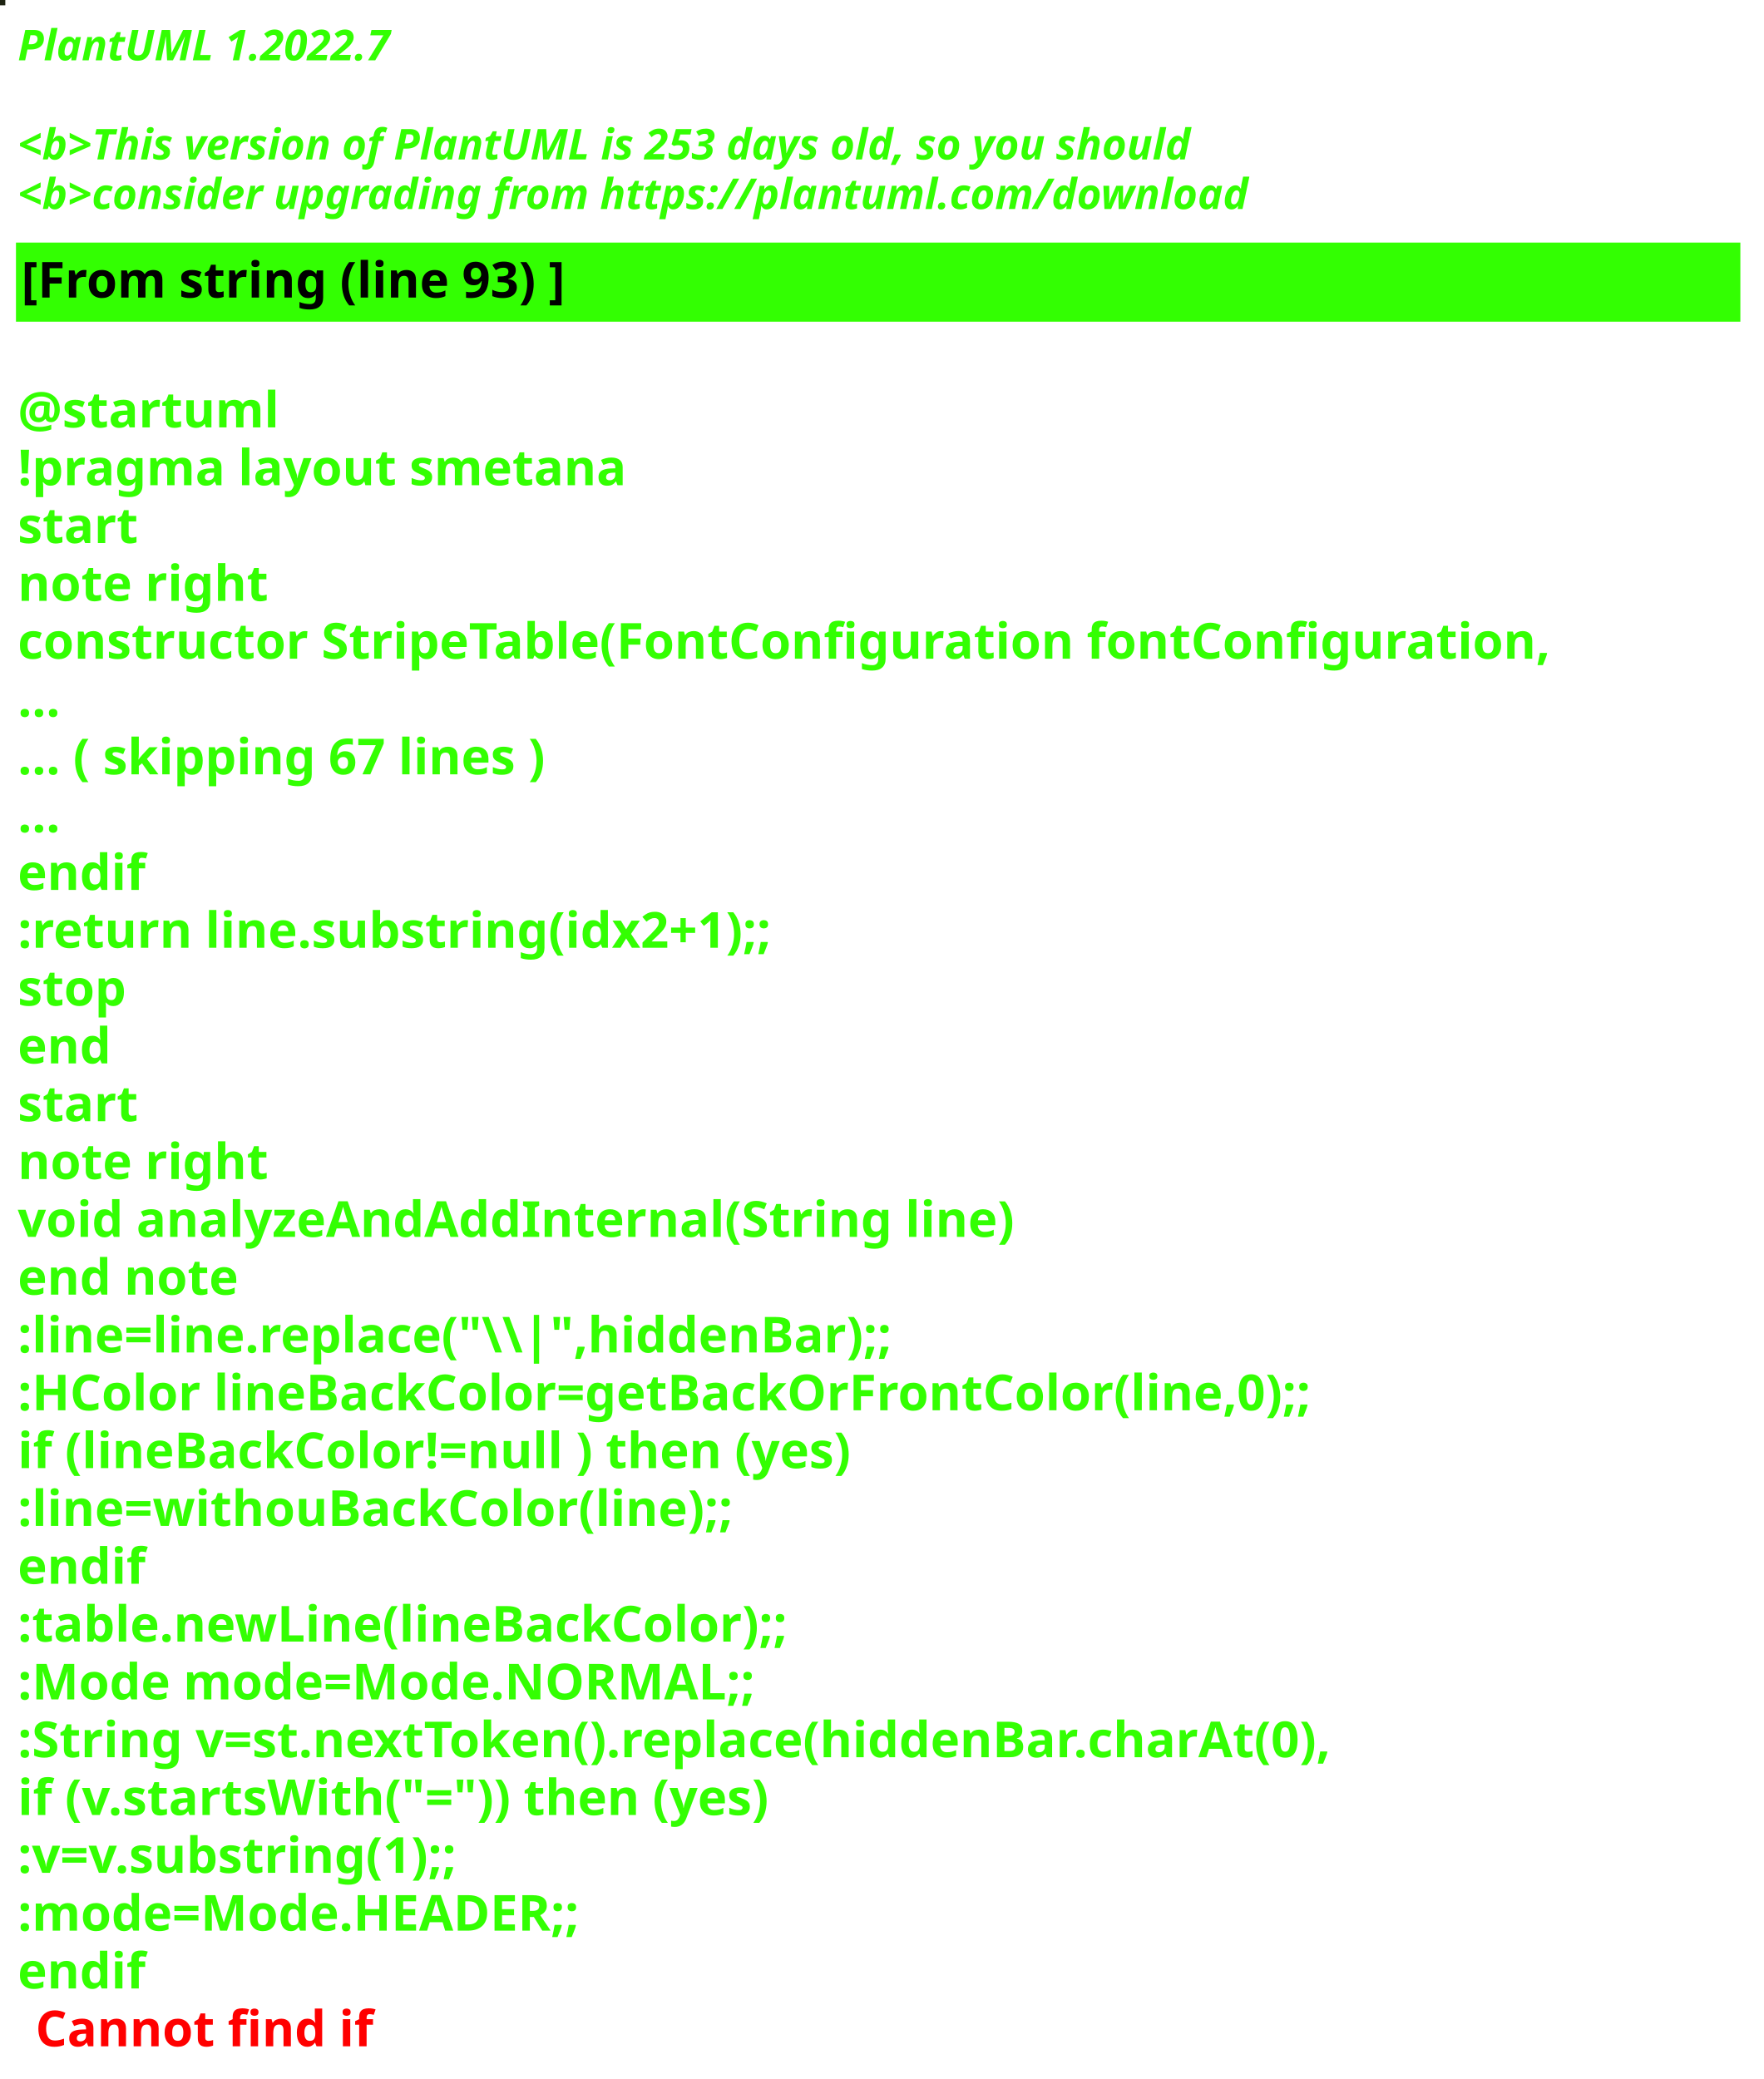
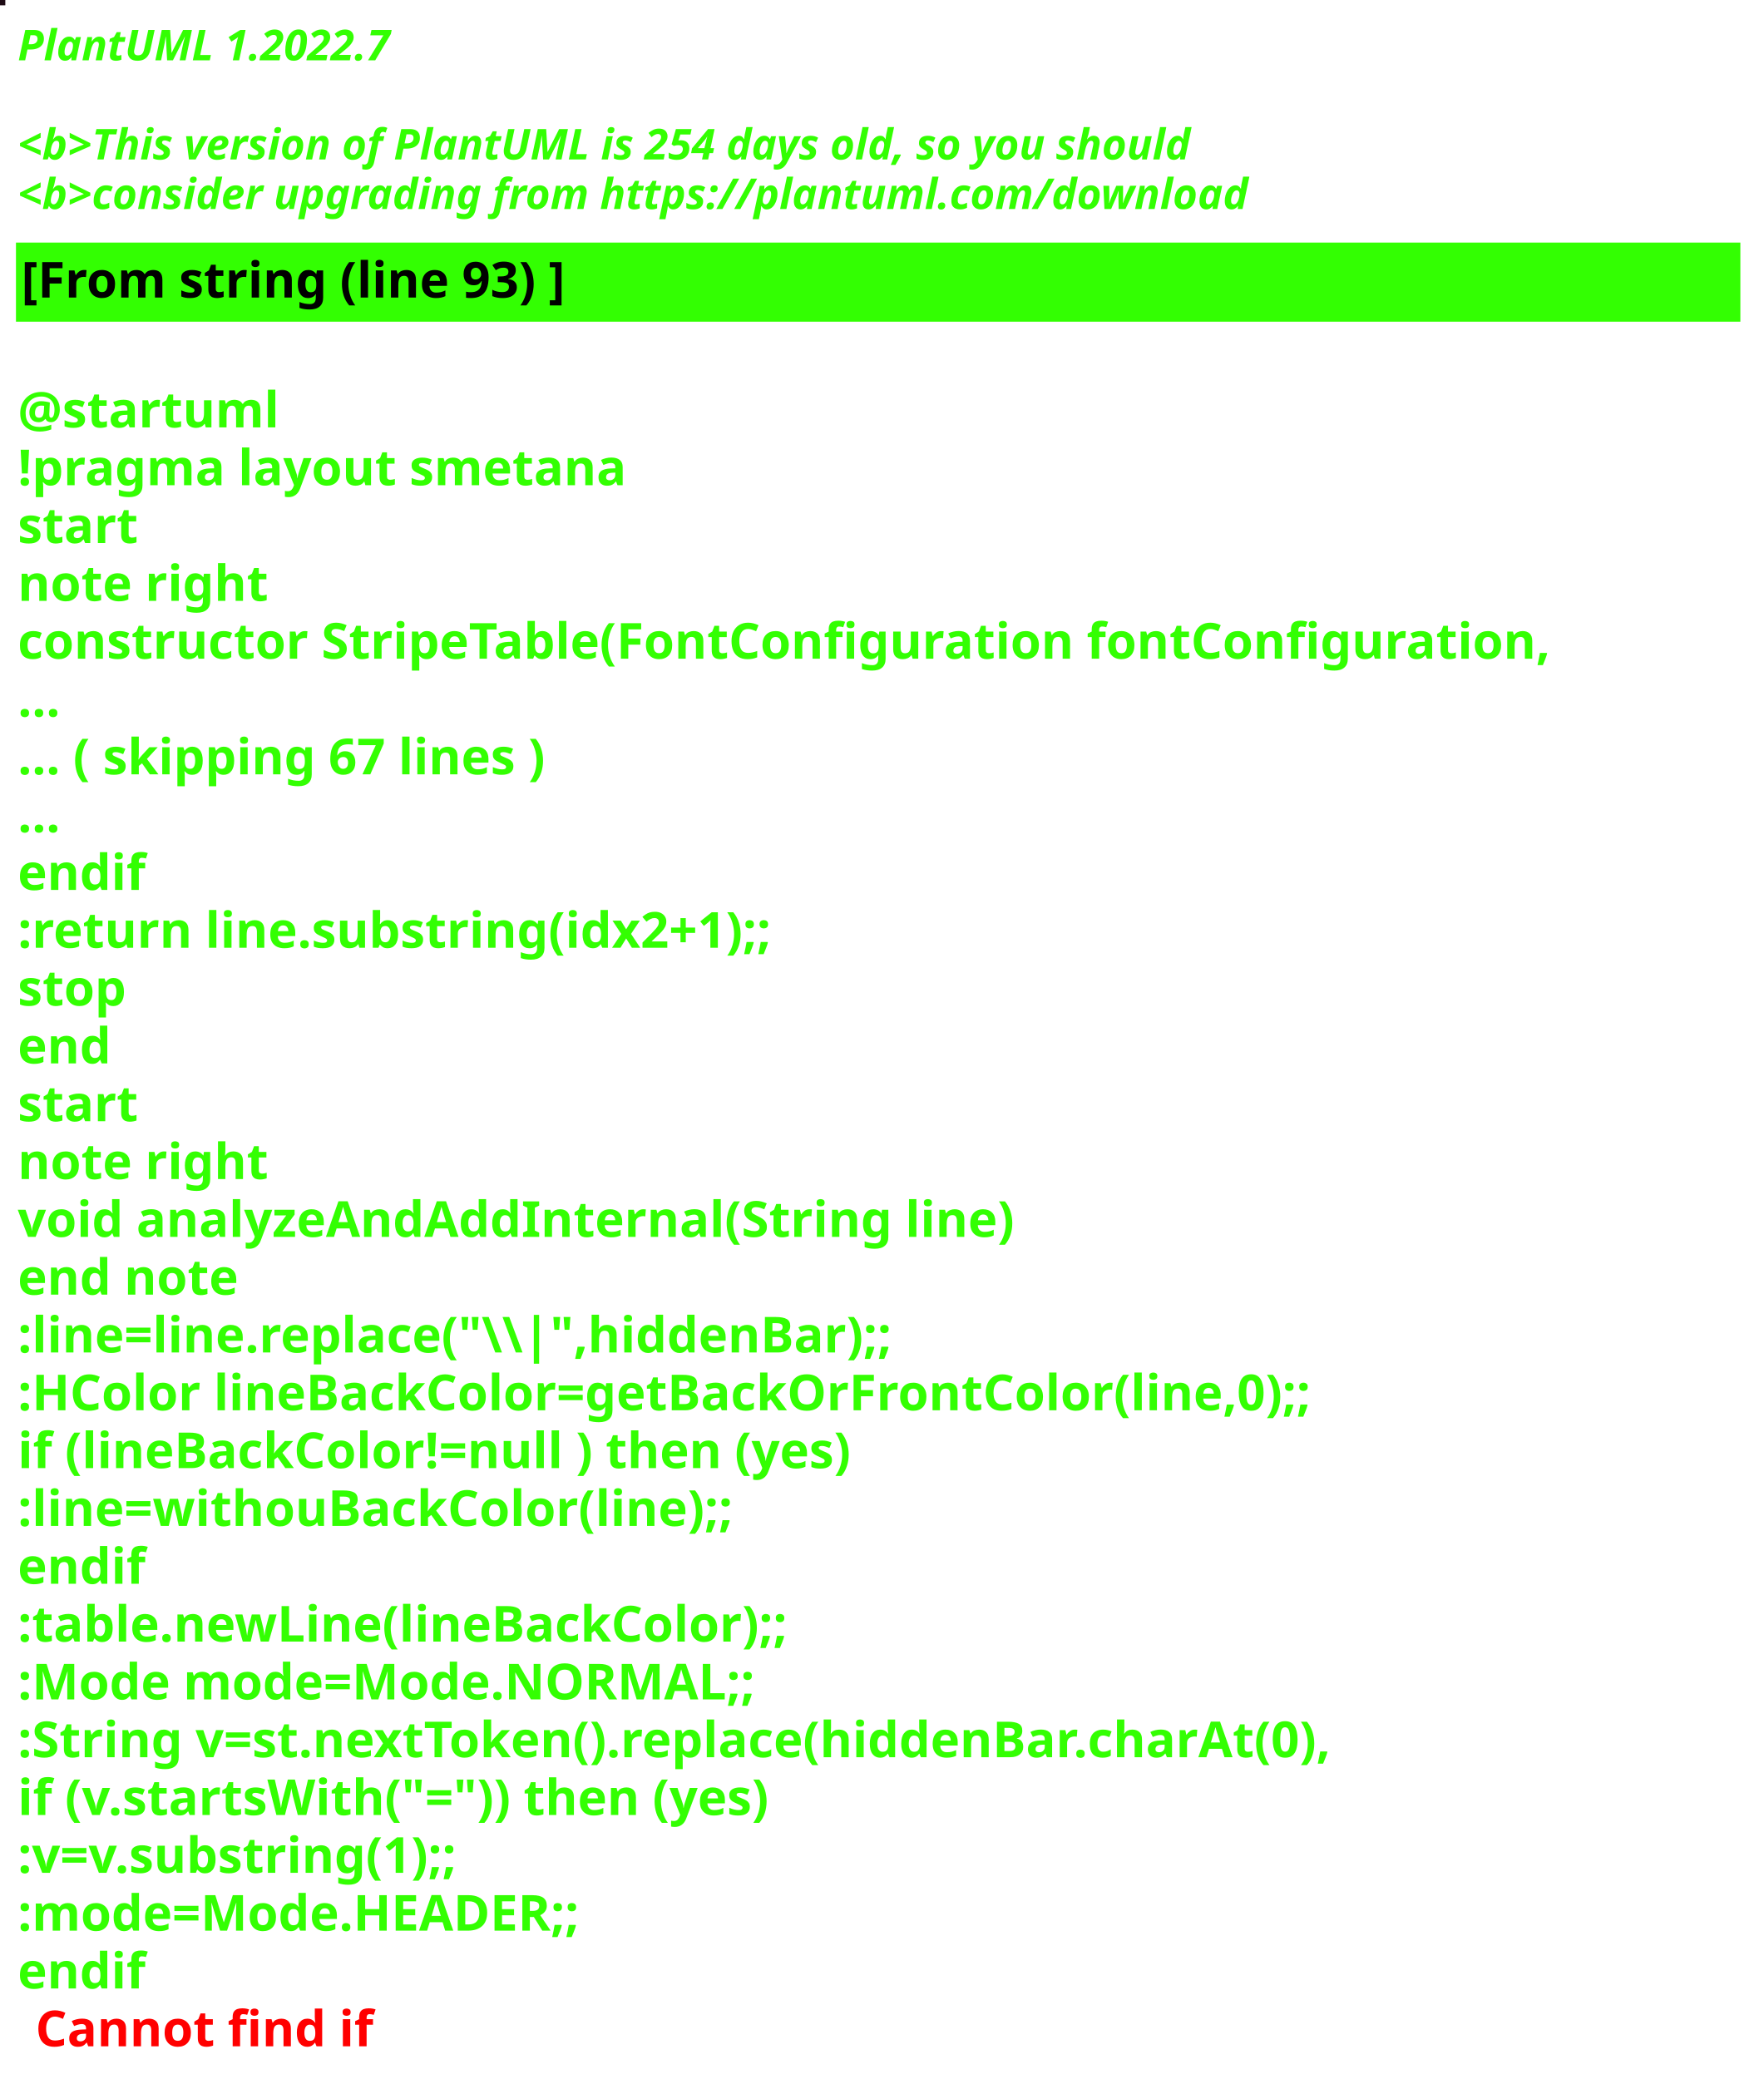
<svg xmlns="http://www.w3.org/2000/svg" contentStyleType="text/css" height="586px" preserveAspectRatio="none" style="width:497px;height:586px;background:#000000;" version="1.1" viewBox="0 0 497 586" width="497px" zoomAndPan="magnify">
  <defs />
  <g>
-     <rect fill="#1E2311" height="1" style="stroke:#1E2311;stroke-width:1.0;" width="1" x="0" y="0" />
+     <rect fill="#1D0B14" height="1" style="stroke:#1D0B14;stroke-width:1.0;" width="1" x="0" y="0" />
    <text fill="#33FF02" font-family="sans-serif" font-size="12" font-style="italic" font-weight="bold" lengthAdjust="spacing" textLength="127" x="5" y="17">PlantUML 1.2022.7</text>
    <text fill="#33FF02" font-family="sans-serif" font-size="12" font-style="italic" font-weight="bold" lengthAdjust="spacing" textLength="4" x="5" y="30.969"> </text>
-     <text fill="#33FF02" font-family="sans-serif" font-size="12" font-style="italic" font-weight="bold" lengthAdjust="spacing" textLength="399" x="5" y="44.938">&lt;b&gt;This version of PlantUML is 253 days old, so you should</text>
+     <text fill="#33FF02" font-family="sans-serif" font-size="12" font-style="italic" font-weight="bold" lengthAdjust="spacing" textLength="399" x="5" y="44.938">&lt;b&gt;This version of PlantUML is 254 days old, so you should</text>
    <text fill="#33FF02" font-family="sans-serif" font-size="12" font-style="italic" font-weight="bold" lengthAdjust="spacing" textLength="408" x="5" y="58.906">&lt;b&gt;consider upgrading from https://plantuml.com/download</text>
    <rect fill="#33FF02" height="21.297" style="stroke:#33FF02;stroke-width:1.0;" width="485" x="5" y="68.875" />
    <text fill="#000000" font-family="sans-serif" font-size="14" font-weight="bold" lengthAdjust="spacing" textLength="178" x="6" y="83.875">[From string (line 93) ]</text>
    <text fill="#33FF02" font-family="sans-serif" font-size="14" font-weight="bold" lengthAdjust="spacing" textLength="5" x="5" y="104.172"> </text>
    <text fill="#33FF02" font-family="sans-serif" font-size="14" font-weight="bold" lengthAdjust="spacing" textLength="79" x="5" y="120.469">@startuml</text>
    <text fill="#33FF02" font-family="sans-serif" font-size="14" font-weight="bold" lengthAdjust="spacing" textLength="190" x="5" y="136.766">!pragma layout smetana</text>
    <text fill="#33FF02" font-family="sans-serif" font-size="14" font-weight="bold" lengthAdjust="spacing" textLength="37" x="5" y="153.062">start</text>
    <text fill="#33FF02" font-family="sans-serif" font-size="14" font-weight="bold" lengthAdjust="spacing" textLength="78" x="5" y="169.359">note right</text>
    <text fill="#33FF02" font-family="sans-serif" font-size="14" font-weight="bold" lengthAdjust="spacing" textLength="485" x="5" y="185.656">constructor StripeTable(FontConfiguration fontConfiguration,</text>
    <text fill="#33FF02" font-family="sans-serif" font-size="14" font-weight="bold" lengthAdjust="spacing" textLength="15" x="5" y="201.953">...</text>
    <text fill="#33FF02" font-family="sans-serif" font-size="14" font-weight="bold" lengthAdjust="spacing" textLength="175" x="5" y="218.25">... ( skipping 67 lines )</text>
    <text fill="#33FF02" font-family="sans-serif" font-size="14" font-weight="bold" lengthAdjust="spacing" textLength="15" x="5" y="234.547">...</text>
    <text fill="#33FF02" font-family="sans-serif" font-size="14" font-weight="bold" lengthAdjust="spacing" textLength="40" x="5" y="250.844">endif</text>
    <text fill="#33FF02" font-family="sans-serif" font-size="14" font-weight="bold" lengthAdjust="spacing" textLength="248" x="5" y="267.141">:return line.substring(idx2+1);;</text>
    <text fill="#33FF02" font-family="sans-serif" font-size="14" font-weight="bold" lengthAdjust="spacing" textLength="35" x="5" y="283.438">stop</text>
    <text fill="#33FF02" font-family="sans-serif" font-size="14" font-weight="bold" lengthAdjust="spacing" textLength="30" x="5" y="299.734">end</text>
    <text fill="#33FF02" font-family="sans-serif" font-size="14" font-weight="bold" lengthAdjust="spacing" textLength="37" x="5" y="316.031">start</text>
    <text fill="#33FF02" font-family="sans-serif" font-size="14" font-weight="bold" lengthAdjust="spacing" textLength="78" x="5" y="332.328">note right</text>
    <text fill="#33FF02" font-family="sans-serif" font-size="14" font-weight="bold" lengthAdjust="spacing" textLength="312" x="5" y="348.625">void analyzeAndAddInternal(String line)</text>
    <text fill="#33FF02" font-family="sans-serif" font-size="14" font-weight="bold" lengthAdjust="spacing" textLength="71" x="5" y="364.922">end note</text>
    <text fill="#33FF02" font-family="sans-serif" font-size="14" font-weight="bold" lengthAdjust="spacing" textLength="276" x="5" y="381.219">:line=line.replace("\\|",hiddenBar);;</text>
    <text fill="#33FF02" font-family="sans-serif" font-size="14" font-weight="bold" lengthAdjust="spacing" textLength="416" x="5" y="397.516">:HColor lineBackColor=getBackOrFrontColor(line,0);;</text>
    <text fill="#33FF02" font-family="sans-serif" font-size="14" font-weight="bold" lengthAdjust="spacing" textLength="271" x="5" y="413.812">if (lineBackColor!=null ) then (yes)</text>
    <text fill="#33FF02" font-family="sans-serif" font-size="14" font-weight="bold" lengthAdjust="spacing" textLength="231" x="5" y="430.109">:line=withouBackColor(line);;</text>
    <text fill="#33FF02" font-family="sans-serif" font-size="14" font-weight="bold" lengthAdjust="spacing" textLength="40" x="5" y="446.406">endif</text>
    <text fill="#33FF02" font-family="sans-serif" font-size="14" font-weight="bold" lengthAdjust="spacing" textLength="248" x="5" y="462.703">:table.newLine(lineBackColor);;</text>
    <text fill="#33FF02" font-family="sans-serif" font-size="14" font-weight="bold" lengthAdjust="spacing" textLength="236" x="5" y="479">:Mode mode=Mode.NORMAL;;</text>
    <text fill="#33FF02" font-family="sans-serif" font-size="14" font-weight="bold" lengthAdjust="spacing" textLength="429" x="5" y="495.297">:String v=st.nextToken().replace(hiddenBar.charAt(0),</text>
    <text fill="#33FF02" font-family="sans-serif" font-size="14" font-weight="bold" lengthAdjust="spacing" textLength="246" x="5" y="511.594">if (v.startsWith("=")) then (yes)</text>
    <text fill="#33FF02" font-family="sans-serif" font-size="14" font-weight="bold" lengthAdjust="spacing" textLength="150" x="5" y="527.891">:v=v.substring(1);;</text>
    <text fill="#33FF02" font-family="sans-serif" font-size="14" font-weight="bold" lengthAdjust="spacing" textLength="183" x="5" y="544.188">:mode=Mode.HEADER;;</text>
    <text fill="#33FF02" font-family="sans-serif" font-size="14" font-weight="bold" lengthAdjust="spacing" text-decoration="wavy underline" textLength="40" x="5" y="560.484">endif</text>
    <text fill="#FF0000" font-family="sans-serif" font-size="14" font-weight="bold" lengthAdjust="spacing" textLength="106" x="10" y="576.781">Cannot find if</text>
  </g>
</svg>
